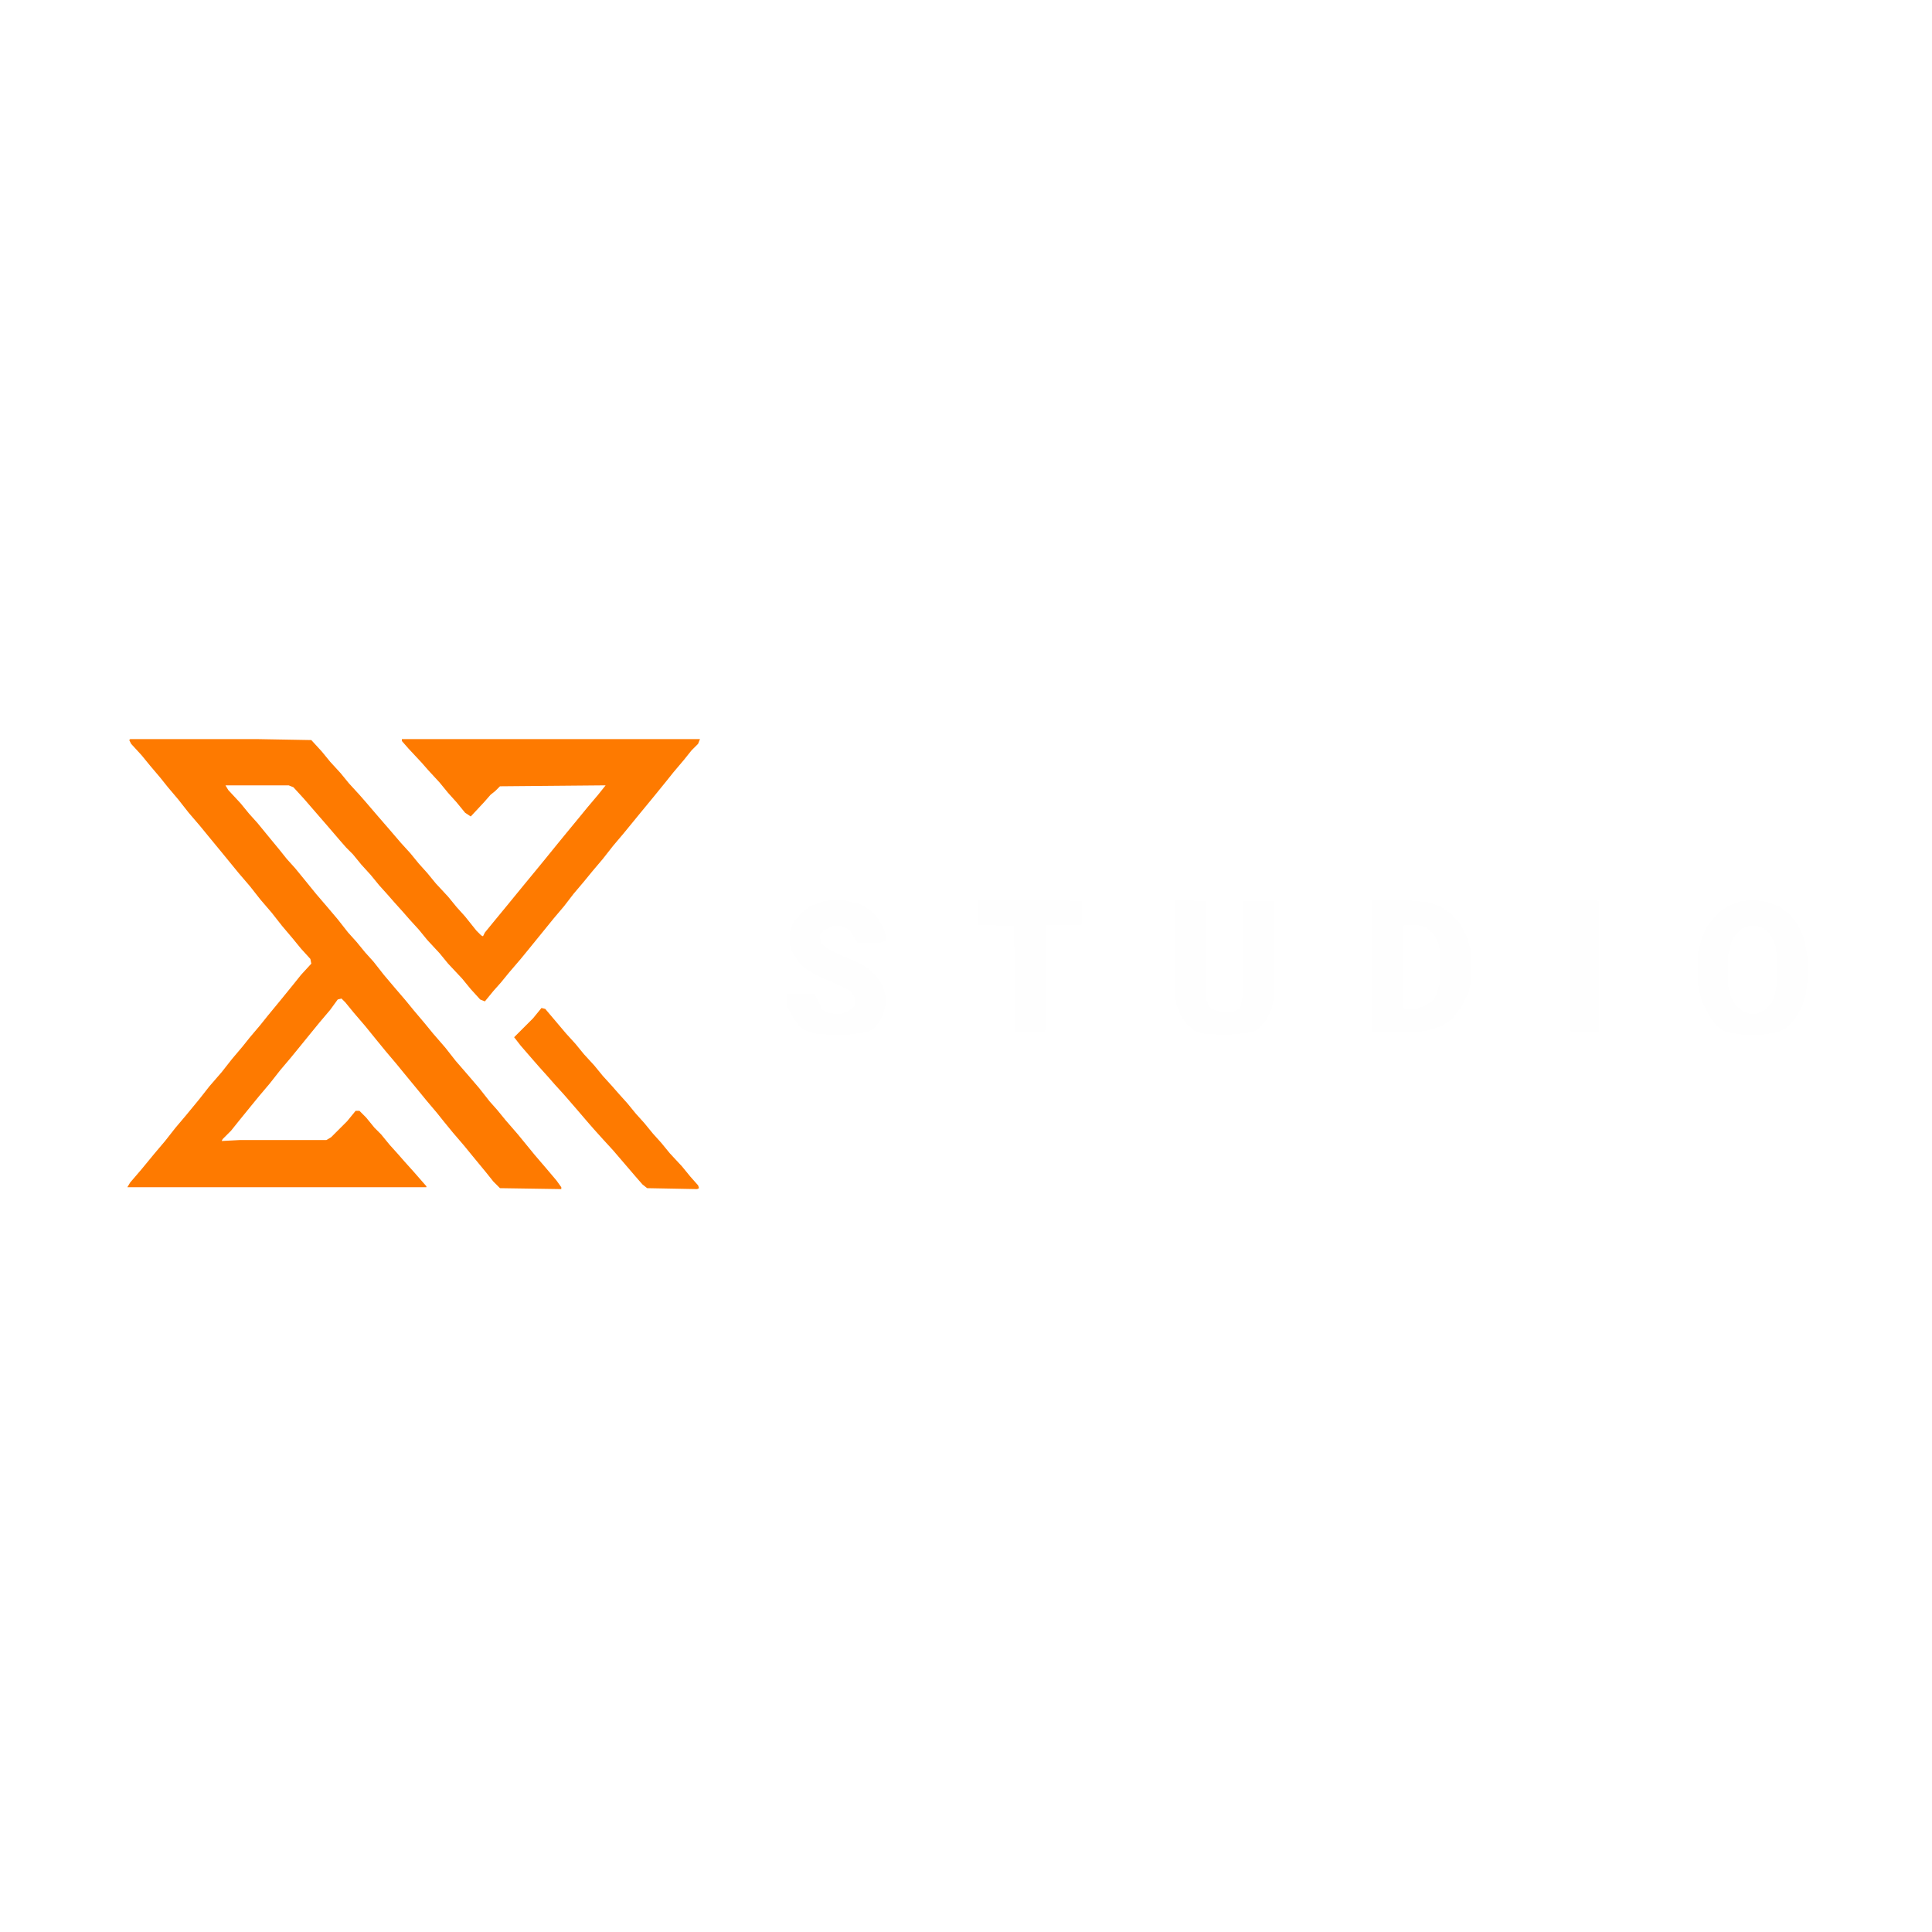
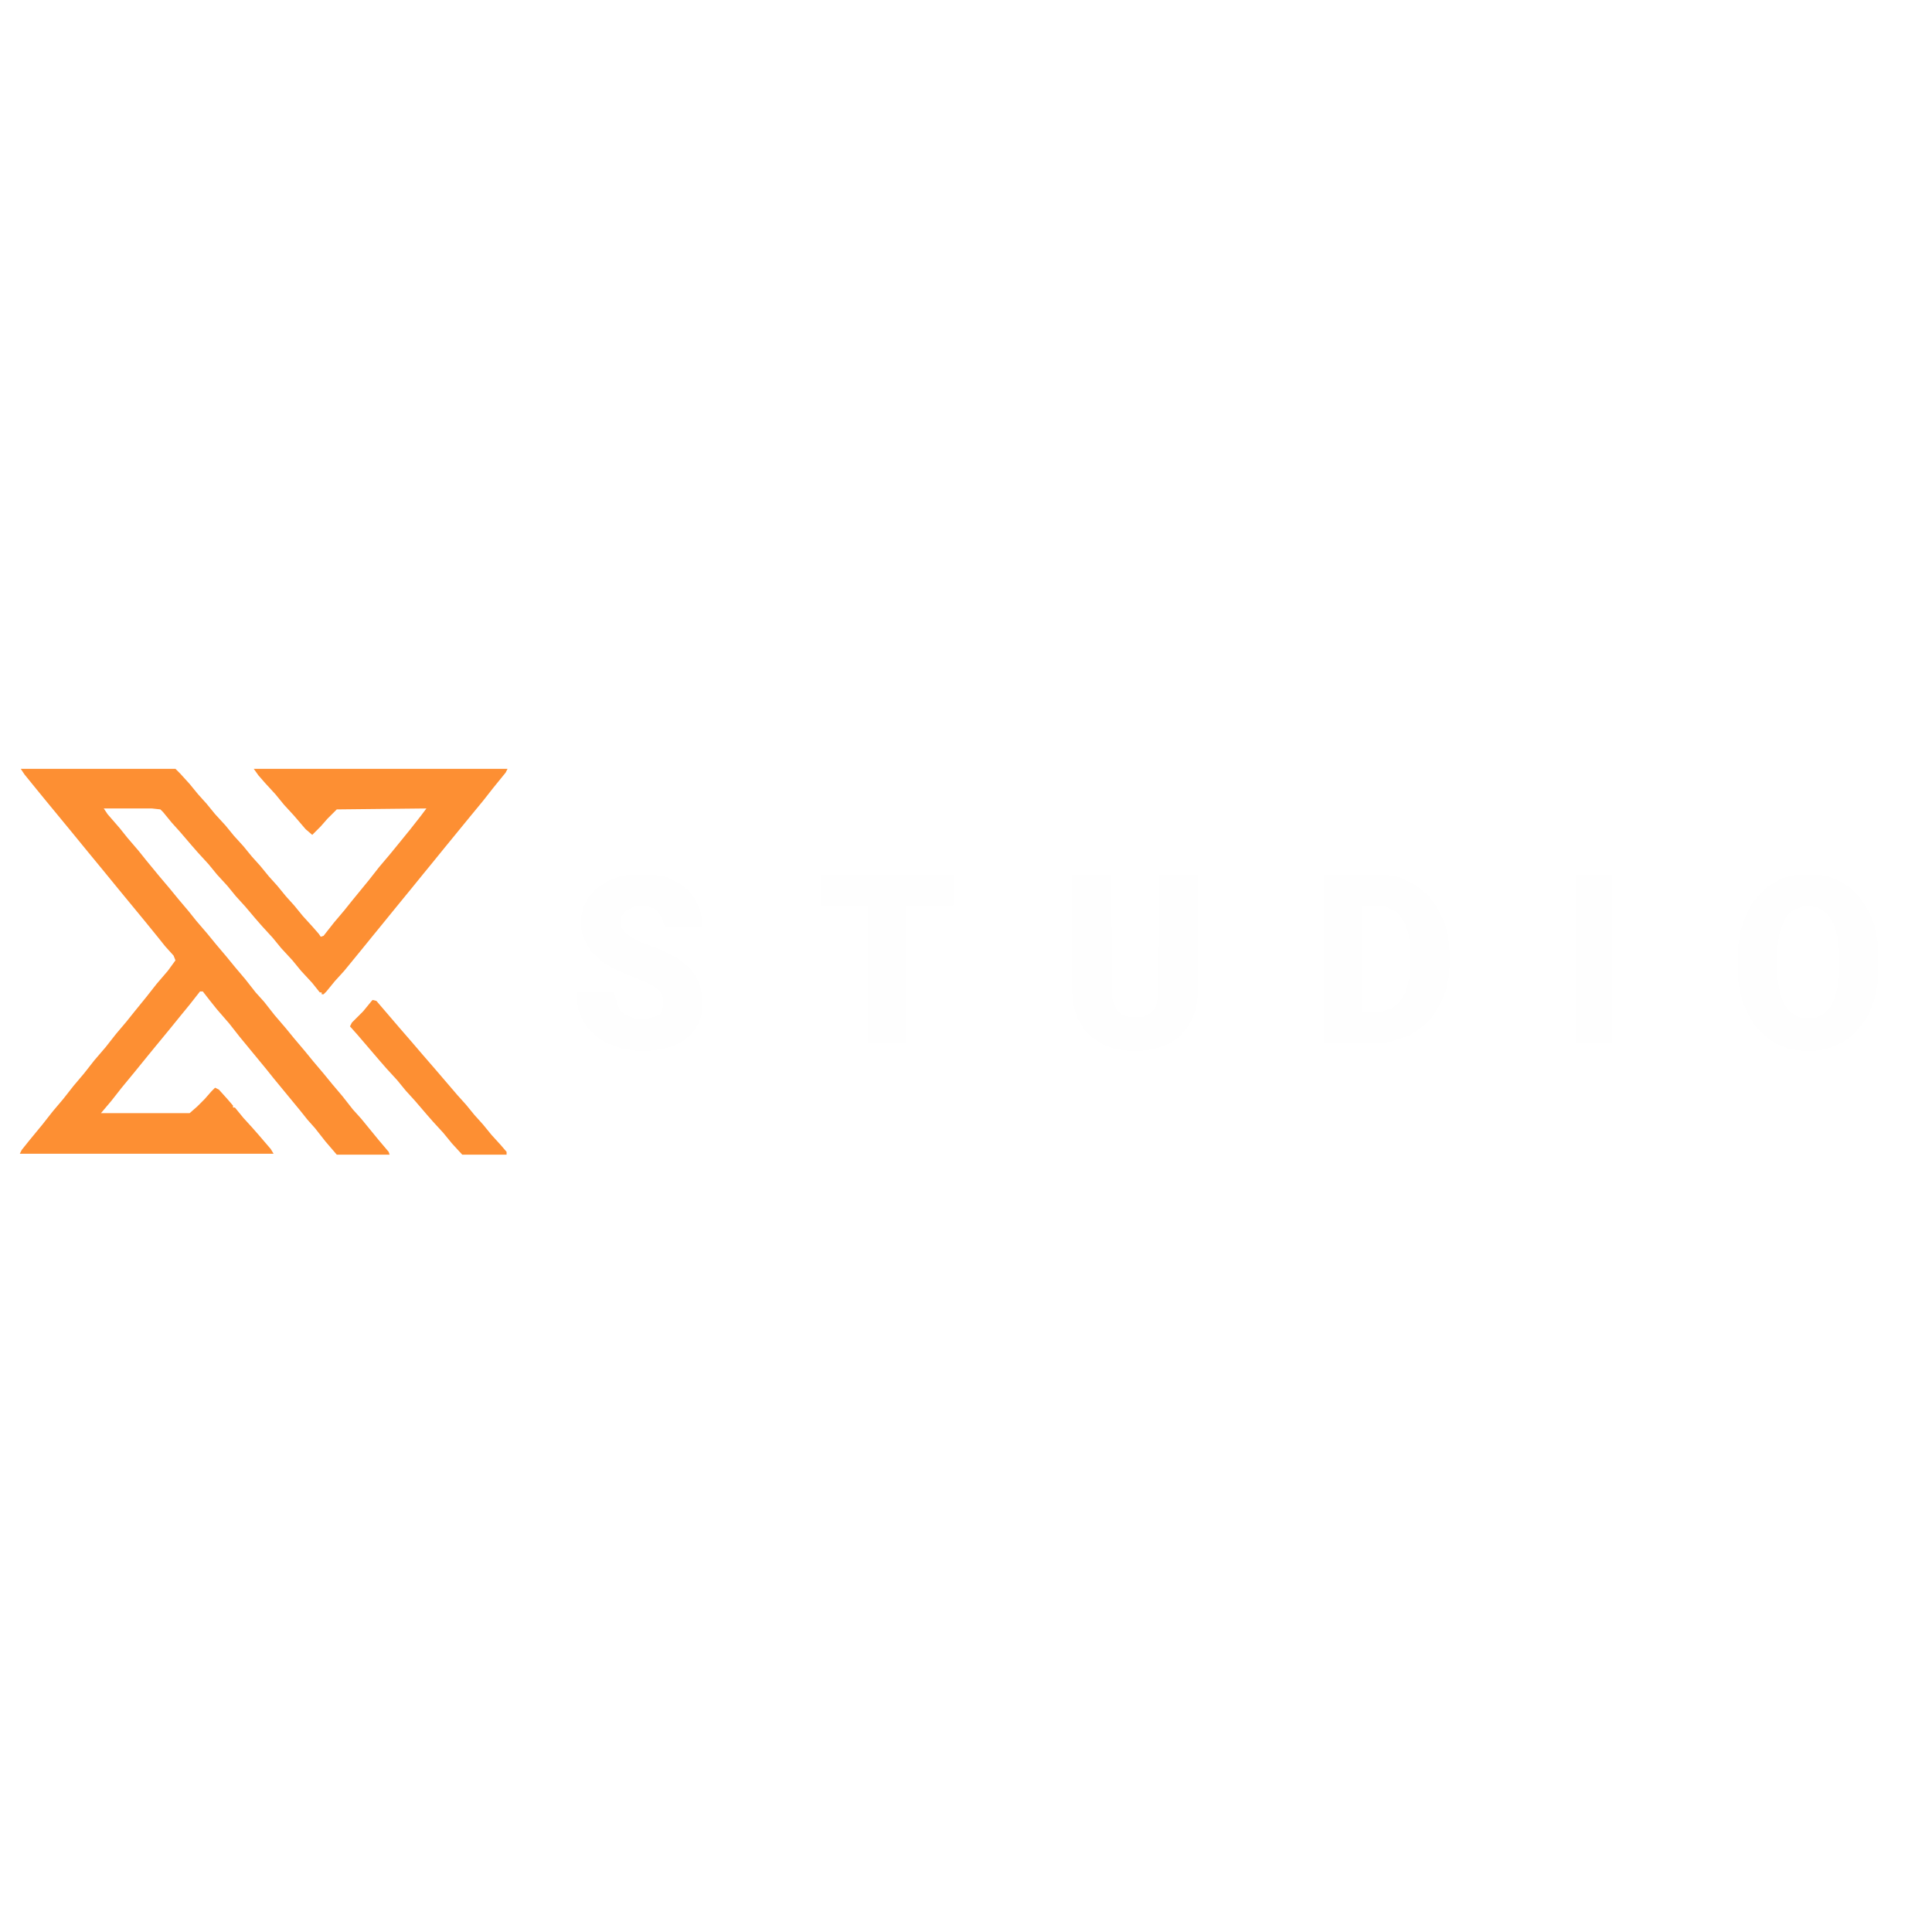
- <svg xmlns="http://www.w3.org/2000/svg" version="1.1" viewBox="0 0 2048 877" width="1280" height="1280">
-   <path transform="translate(138,198)" d="m0 0h136l56 1 11 12 9 11 11 12 9 11 11 12 7 8 12 14 13 15 12 14 10 11 9 11 9 10 9 11 13 14 9 11 9 10 12 15 5 5 2 1 2-4 9-11 14-17 18-22 14-17 9-11 13-16 9-11 14-17 9-11 11-13 8-10-112 1-5 5-5 4-7 8-14 15-6-4-9-11-9-10-9-11-12-13-7-8-14-15-7-8v-2h316l-2 5-7 7-8 10-11 13-8 10-13 16-14 17-18 22-11 13-11 14-11 13-9 11-11 13-10 13-11 13-26 32-9 11-12 14-9 11-8 9-9 11-5-2-10-11-9-11-15-16-9-11-13-14-9-11-10-11-7-8-9-10-7-8-9-10-9-11-10-11-9-11-7-7-7-8-12-14-26-30-11-12-5-2h-67l3 5 13 14 9 11 9 10 9 11 14 17 8 10 9 10 9 11 13 16 12 14 11 13 11 14 9 10 9 11 9 10 11 14 11 13 12 14 9 11 11 13 9 11 13 15 11 14 13 15 12 14 11 14 8 9 9 11 13 15 18 22 12 14 11 13 5 7v2l-65-1-7-7-8-10-14-17-9-11-12-14-9-11-8-10-11-13-9-11-14-17-9-11-11-13-9-11-13-16-12-14-9-11-4-4-4 1-8 11-11 13-9 11-13 16-9 11-11 13-11 14-11 13-9 11-13 16-8 10-9 9-1 2 19-1h92l5-3 17-17 9-11h4l7 7 9 11 7 7 9 11 9 10 7 8 9 10 14 16v1h-317l3-5 12-14 14-17 11-13 11-14 11-13 14-17 11-14 13-15 11-14 11-13 8-10 11-13 8-10 14-17 13-16 8-10 11-12-1-5-10-11-9-11-11-13-11-14-12-14-11-14-12-14-18-22-14-17-9-11-12-14-11-14-11-13-8-10-11-13-9-11-11-12-2-4z" fill="#FE7A00" />
-   <path transform="translate(574,483)" d="m0 0 4 1 22 26 10 11 9 11 11 12 9 11 10 11 7 8 9 10 9 11 9 10 9 11 9 10 9 11 13 14 9 11 8 9 1 3-2 1-53-1-5-4-7-8-24-28-11-12-9-10-7-8-12-14-13-15-10-11-7-8-9-10-7-8-13-15-7-9 20-20z" fill="#FE7A00" />
-   <path transform="translate(1455,369)" d="m0 0h39l21 2 13 5 11 8 8 9 7 12 5 16 1 7v22l-3 16-8 16-10 13-11 7-11 4-11 2-13 1h-37l-1-1zm35 26-3 1v86l3 2h10l10-3 9-6 4-7 3-11 1-7v-22l-2-13-5-10-9-8-9-2z" fill="#FEFEFE" />
-   <path transform="translate(1853,369)" d="m0 0h10l12 2 12 5 10 8 6 7 6 10 4 10 3 19v24l-2 16-4 12-7 12-9 10-10 5-15 2h-23l-15-2-6-3-8-7-7-11-6-12-4-17v-35l4-15 4-10 8-11 8-8 10-6 11-4zm1 27-8 3-5 5-5 7-4 15v34l3 12 5 8 8 7 6 2h9l8-4 7-7 3-8 2-10 1-15v-13l-2-16-6-12-8-6-5-2z" fill="#FEFEFE" />
-   <path transform="translate(1246,369)" d="m0 0h15l17 1v92l1 13 3 7 7 4 12 2 9-2 5-4 2-10 1-102h33v51l-1 52-2 11-6 12-9 10-6 3-21 2h-17l-15-1-8-3-8-7-7-10-4-11-1-7-1-79v-23z" fill="#FEFEFE" />
-   <path transform="translate(879,369)" d="m0 0h17l16 4 10 6 8 8 6 10 4 12-1 3-7 2h-23l-8-13-6-4-3-1h-9l-10 5-4 5 1 7 5 6 16 8 17 7 11 6 10 9 7 11 3 11v8l-3 11-4 8-6 7-8 4-17 2h-25l-13-1-11-4-5-4-7-10-5-10-1-3v-10l1-1h28l3 5 6 12 6 3 6 1h8l8-3 5-4 1-2v-8l-4-7-14-7-17-7-15-8-9-8-7-11-3-9v-12l4-11 9-10 9-7 14-5z" fill="#FEFEFE" />
-   <path transform="translate(1038,369)" d="m0 0h91l18 1v24l-1 1h-38v112l-2 2h-27l-3-1-1-112-38-1-1-1v-24z" fill="#FEFEFE" />
-   <path transform="translate(1664,369)" d="m0 0h27l4 1v138l-1 1h-26l-4-2z" fill="#FEFEFE" />
+ <svg xmlns="http://www.w3.org/2000/svg" version="1.1" viewBox="0 0 2048 568" width="1280" height="1280">
+   <path transform="translate(22,75)" d="m0 0h164l5 5 10 11 9 11 9 10 9 11 11 12 9 11 10 11 9 11 9 10 9 11 9 10 9 11 9 10 9 11 10 11 7 8 2 3 3-1 11-14 11-13 8-10 18-22 11-14 11-13 9-11 13-16 11-14 6-8-95 1-10 10-7 8-9 9-7-6-12-14-11-12-9-11-11-12-7-8-5-7h269l-2 4-13 16-11 14-14 17-27 33-13 16-9 11-13 16-18 22-13 16-9 11-13 16-18 22-10 11-9 11-3 3h-2v-2h-2l-8-10-12-13-9-11-12-13-9-11-11-12-7-8-11-13-10-11-9-11-11-12-9-11-11-12-7-8-12-14-9-10-9-11-3-3-9-1h-51l4 6 13 15 8 10 12 14 8 10 14 17 11 13 9 11 11 13 8 10 12 14 9 11 11 13 9 11 11 13 11 14 9 10 11 14 12 14 9 11 11 13 9 11 11 13 9 11 11 13 11 14 9 10 18 22 11 13 1 3h-56l-12-14-11-14-8-9-8-10-28-34-8-10-28-34-11-14-13-15-8-10-7-9h-3l-11 14-9 11-13 16-14 17-9 11-13 16-14 17-11 14-11 13h94l8-7 8-8 7-8 4-4 4 2 9 10 6 7v2h2l9 11 10 11 7 8 12 14 3 5h-269l2-4 8-10 14-17 11-14 11-13 11-14 11-13 11-14 12-14 11-14 11-13 8-10 13-16 11-14 12-14 8-11-2-5-9-10-8-10-13-16-28-34-18-22-14-17-18-22-28-34-9-11-13-16z" fill="#FD8F33" />
+   <path transform="translate(1905,187)" d="m0 0h23l10 2 12 5 11 7 11 11 9 14 6 15 4 21v37l-4 20-6 16-7 11-11 12-10 7-14 6-8 2-9 1h-11l-14-2-15-6-11-8-10-10-8-13-6-14-4-18-1-8v-29l3-19 5-15 7-14 9-11 9-8 14-8zm6 34-9 3-6 5-5 7-5 14-2 17v28l3 19 4 10 7 9 8 5 3 1h16l8-4 7-7 5-10 4-17 1-13v-16l-2-19-4-13-6-10-7-6-5-2-6-1z" fill="#FEFEFE" />
+   <path transform="translate(1404,187)" d="m0 0h65l15 3 16 8 9 7 5 4 9 12 8 16 4 14 2 22-1 21-3 15-6 15-9 14-5 6-10 8-10 6-18 6-7 1h-64l-1-1v-176zm40 33v112h21l10-3 8-6 7-11 4-15 1-9v-24l-2-14-4-12-8-11-12-6-5-1z" fill="#FEFEFE" />
+   <path transform="translate(1137,187)" d="m0 0h40l1 1 1 131 4 10 5 6 8 3h16l8-4 5-6 3-13 1-128h40l1 1v126l-2 14-4 12-6 10-8 9-10 7-13 5-9 2-9 1h-12l-15-2-13-5-11-7-8-8-8-13-4-13-2-18v-119z" fill="#FEFEFE" />
+   <path transform="translate(668,187)" d="m0 0h25l14 3 14 7 9 7 6 8 6 12 3 14v5h-40l-3-9-5-8-4-3-6-2h-14l-9 4-5 6-1 3v8l4 6 6 5 12 6 21 8 16 8 9 7 5 4 6 8 5 10 3 14-1 16-3 10-7 11-9 8-12 6-10 3-16 2h-11l-16-2-16-6-10-6-10-9-7-11-4-10-2-12v-5l1-1h39l2 7 4 12 6 5 8 3 6 1h9l10-3 4-2 2-5 1-3v-9l-4-8-8-6-19-8-21-9-12-7-12-11-6-10-4-10-1-5v-12l2-9 6-12 8-9 12-8 13-5z" fill="#FEFEFE" />
+   <path transform="translate(871,187)" d="m0 0h140v32l-1 1h-49v144l-1 1h-40v-145h-49l-1-1v-31z" fill="#FEFEFE" />
+   <path transform="translate(395,320)" d="m0 0 4 1 24 28 13 15 12 14 13 15 24 28 9 10 9 11 9 10 9 11 10 11 6 7v3h-47l-11-12-9-11-11-12-7-8-12-14-10-11-9-11-11-12-7-8-24-28-8-9 2-4 12-12 9-11z" fill="#FD8F33" />
+   <path transform="translate(1670,187)" d="m0 0h39v178h-39z" fill="#FEFEFE" />
</svg>
